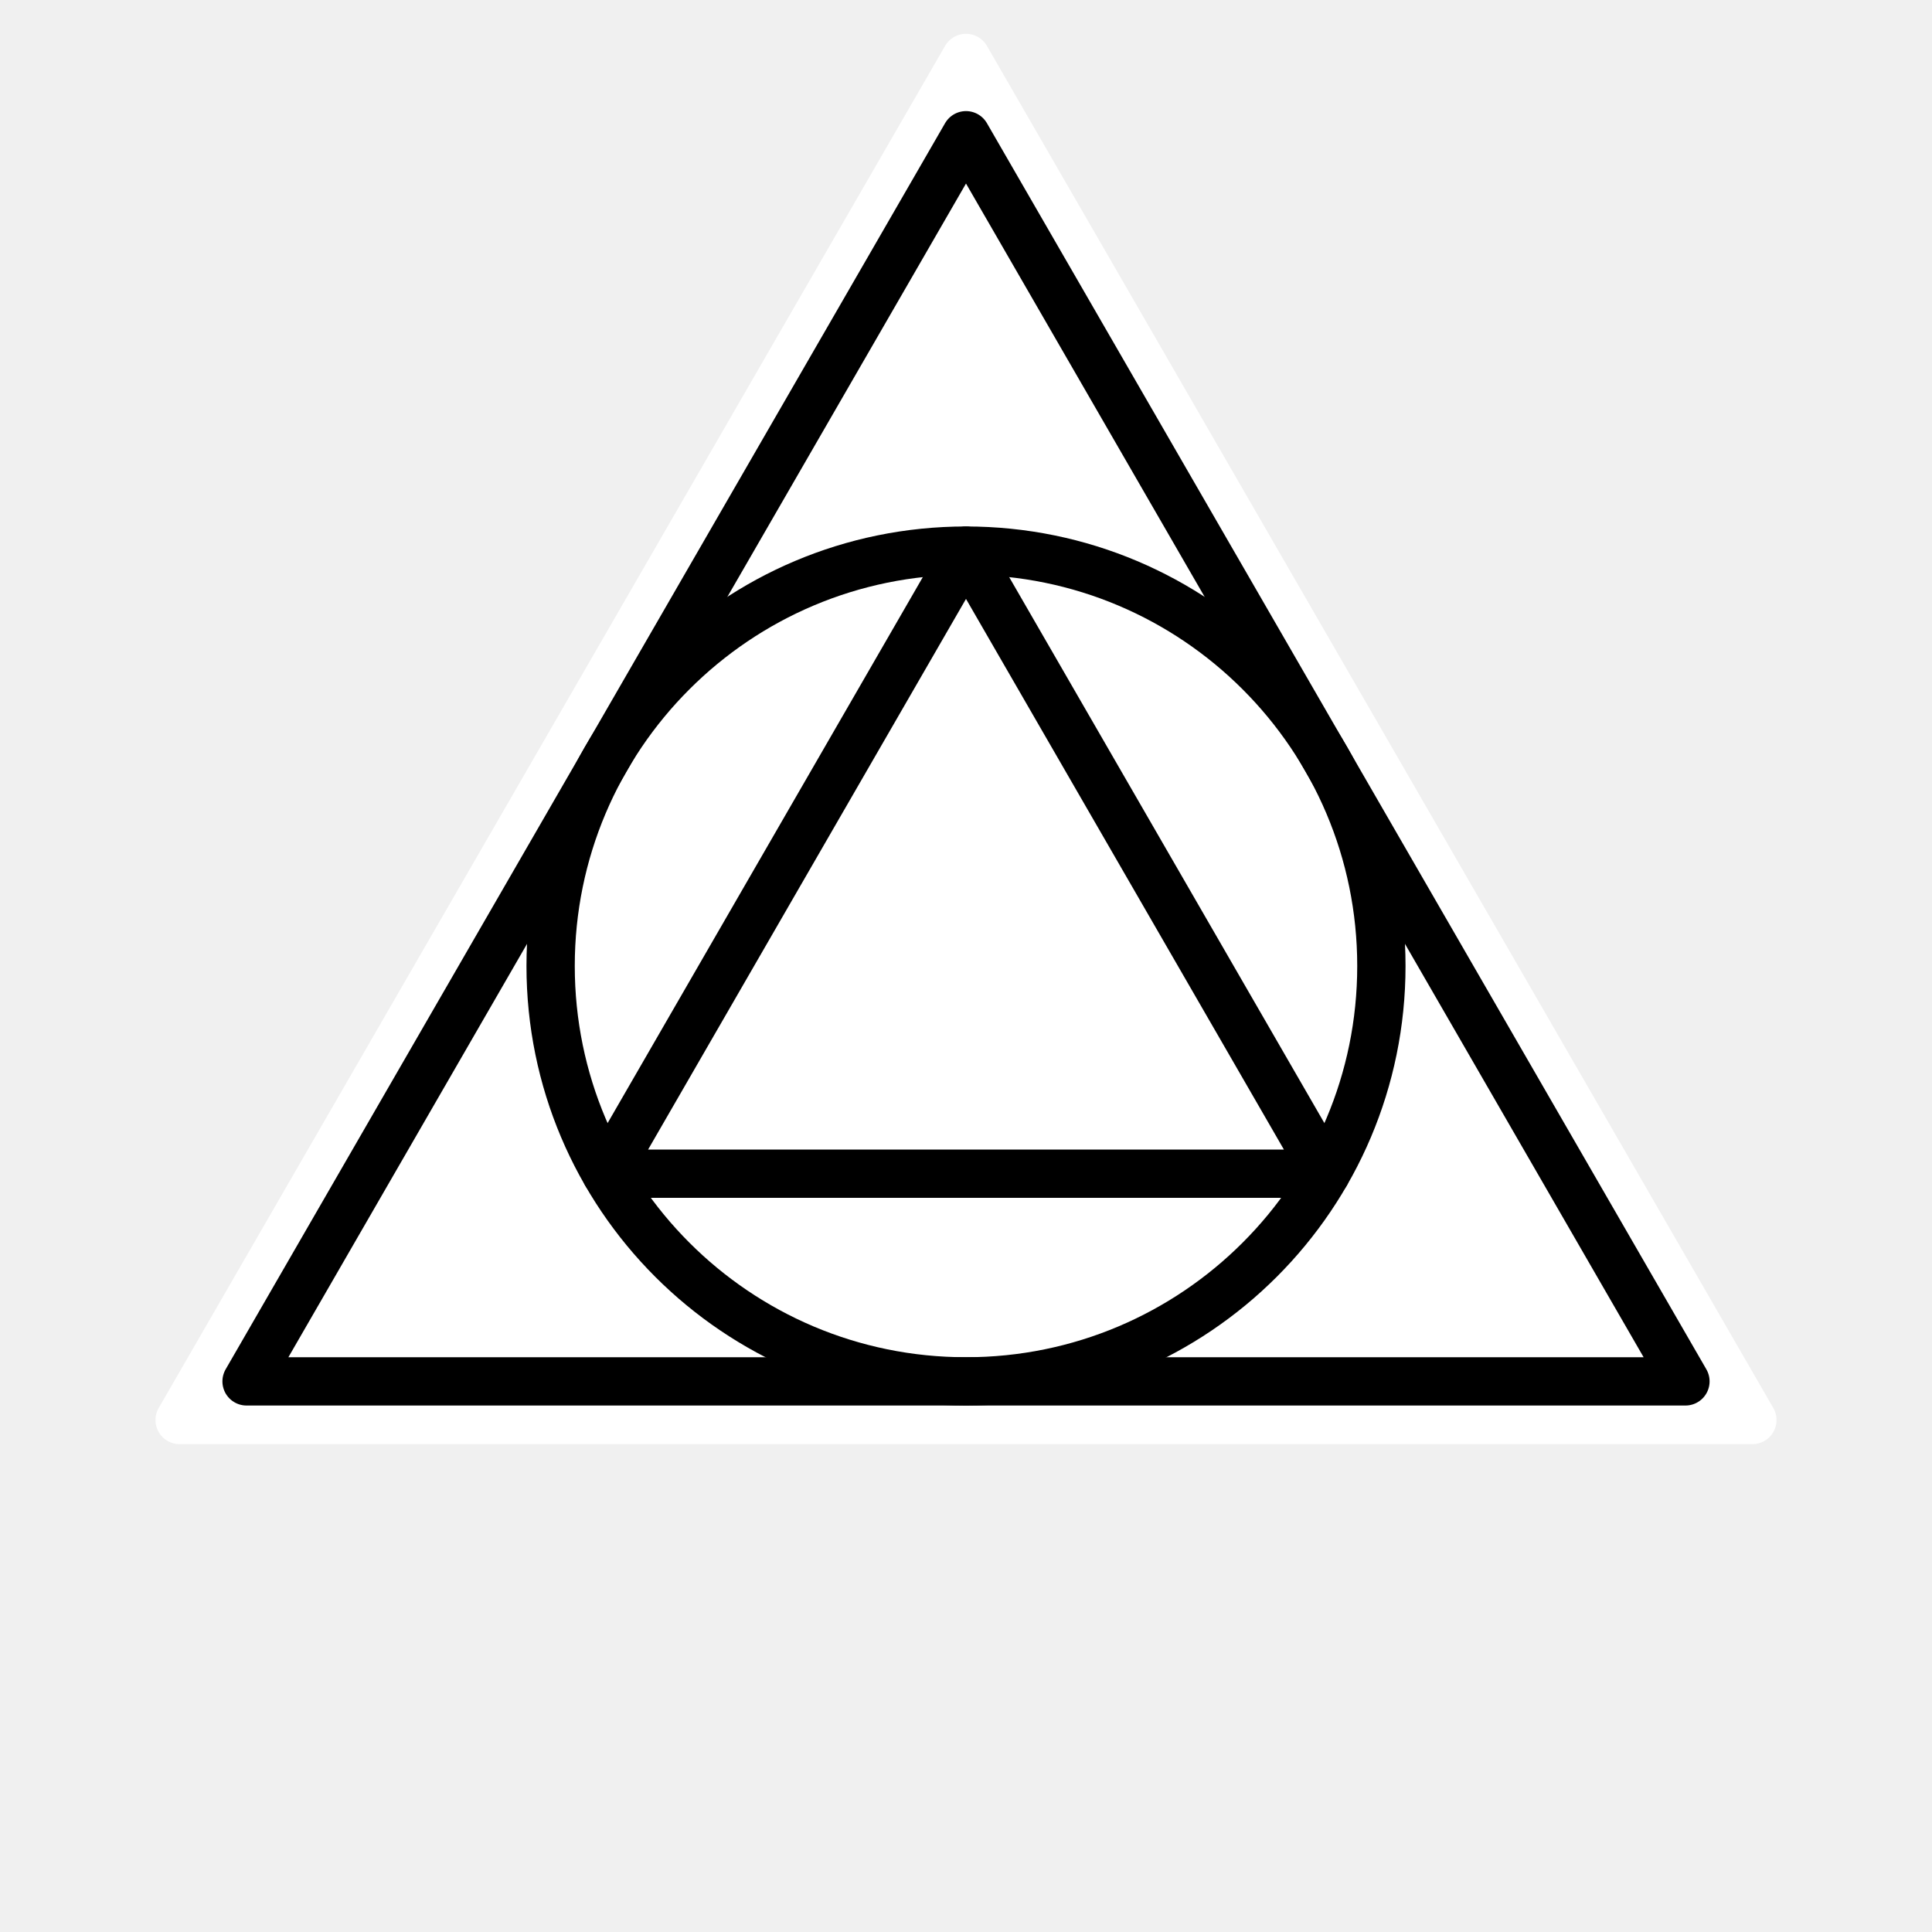
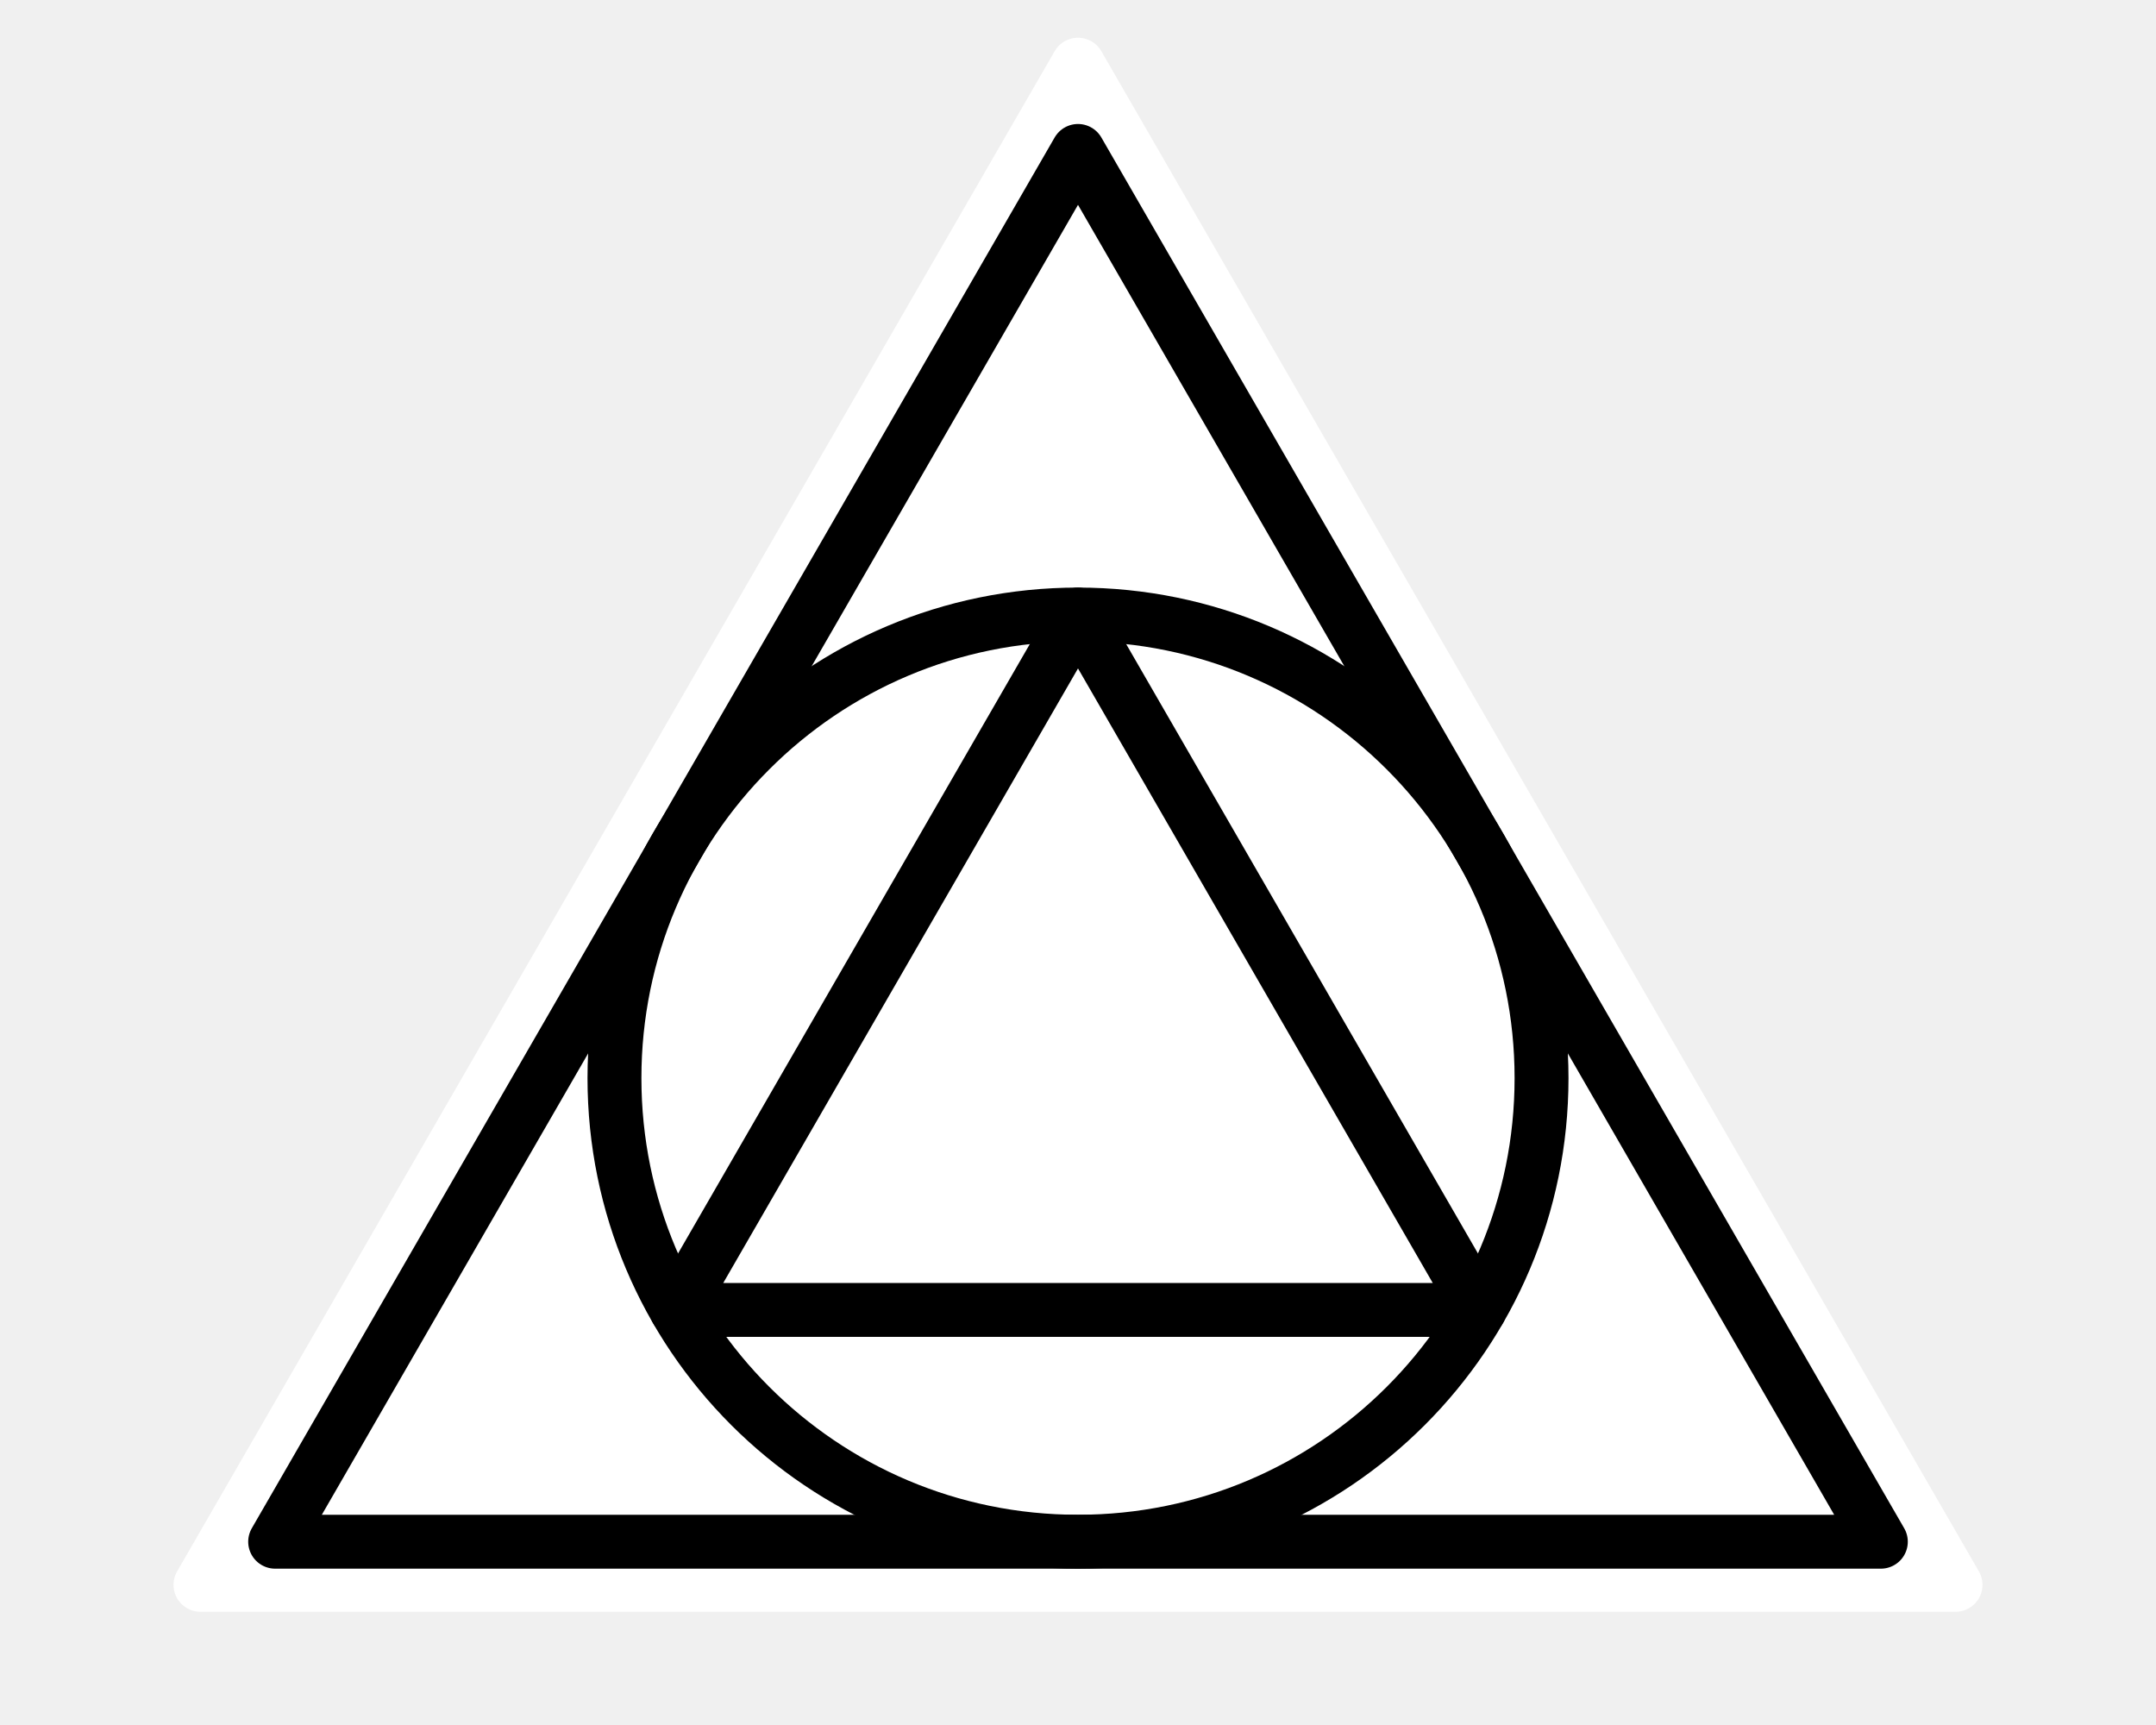
- <svg xmlns="http://www.w3.org/2000/svg" width="1000" height="1000" viewBox="0 0 1000 1000">
+ <svg xmlns="http://www.w3.org/2000/svg" width="1000" height="800" viewBox="0 0 1000 800">
  <polygon points="500 30, 92.98 735, 907.02 735" stroke-width="25" stroke-linejoin="round" stroke="#ffffff" fill="white" />
  <polygon points="500 70, 127.62 715, 872.38 715" stroke-width="25" stroke-linejoin="round" stroke="#000000" fill="none" />
  <polygon points="500 285, 313.81 607.5, 686.19 607.5" stroke-width="25" stroke-linejoin="round" stroke="#000000" fill="none" />
  <circle cx="500" cy="500" r="215" stroke-width="25" stroke="#000000" fill="none" />
</svg>
